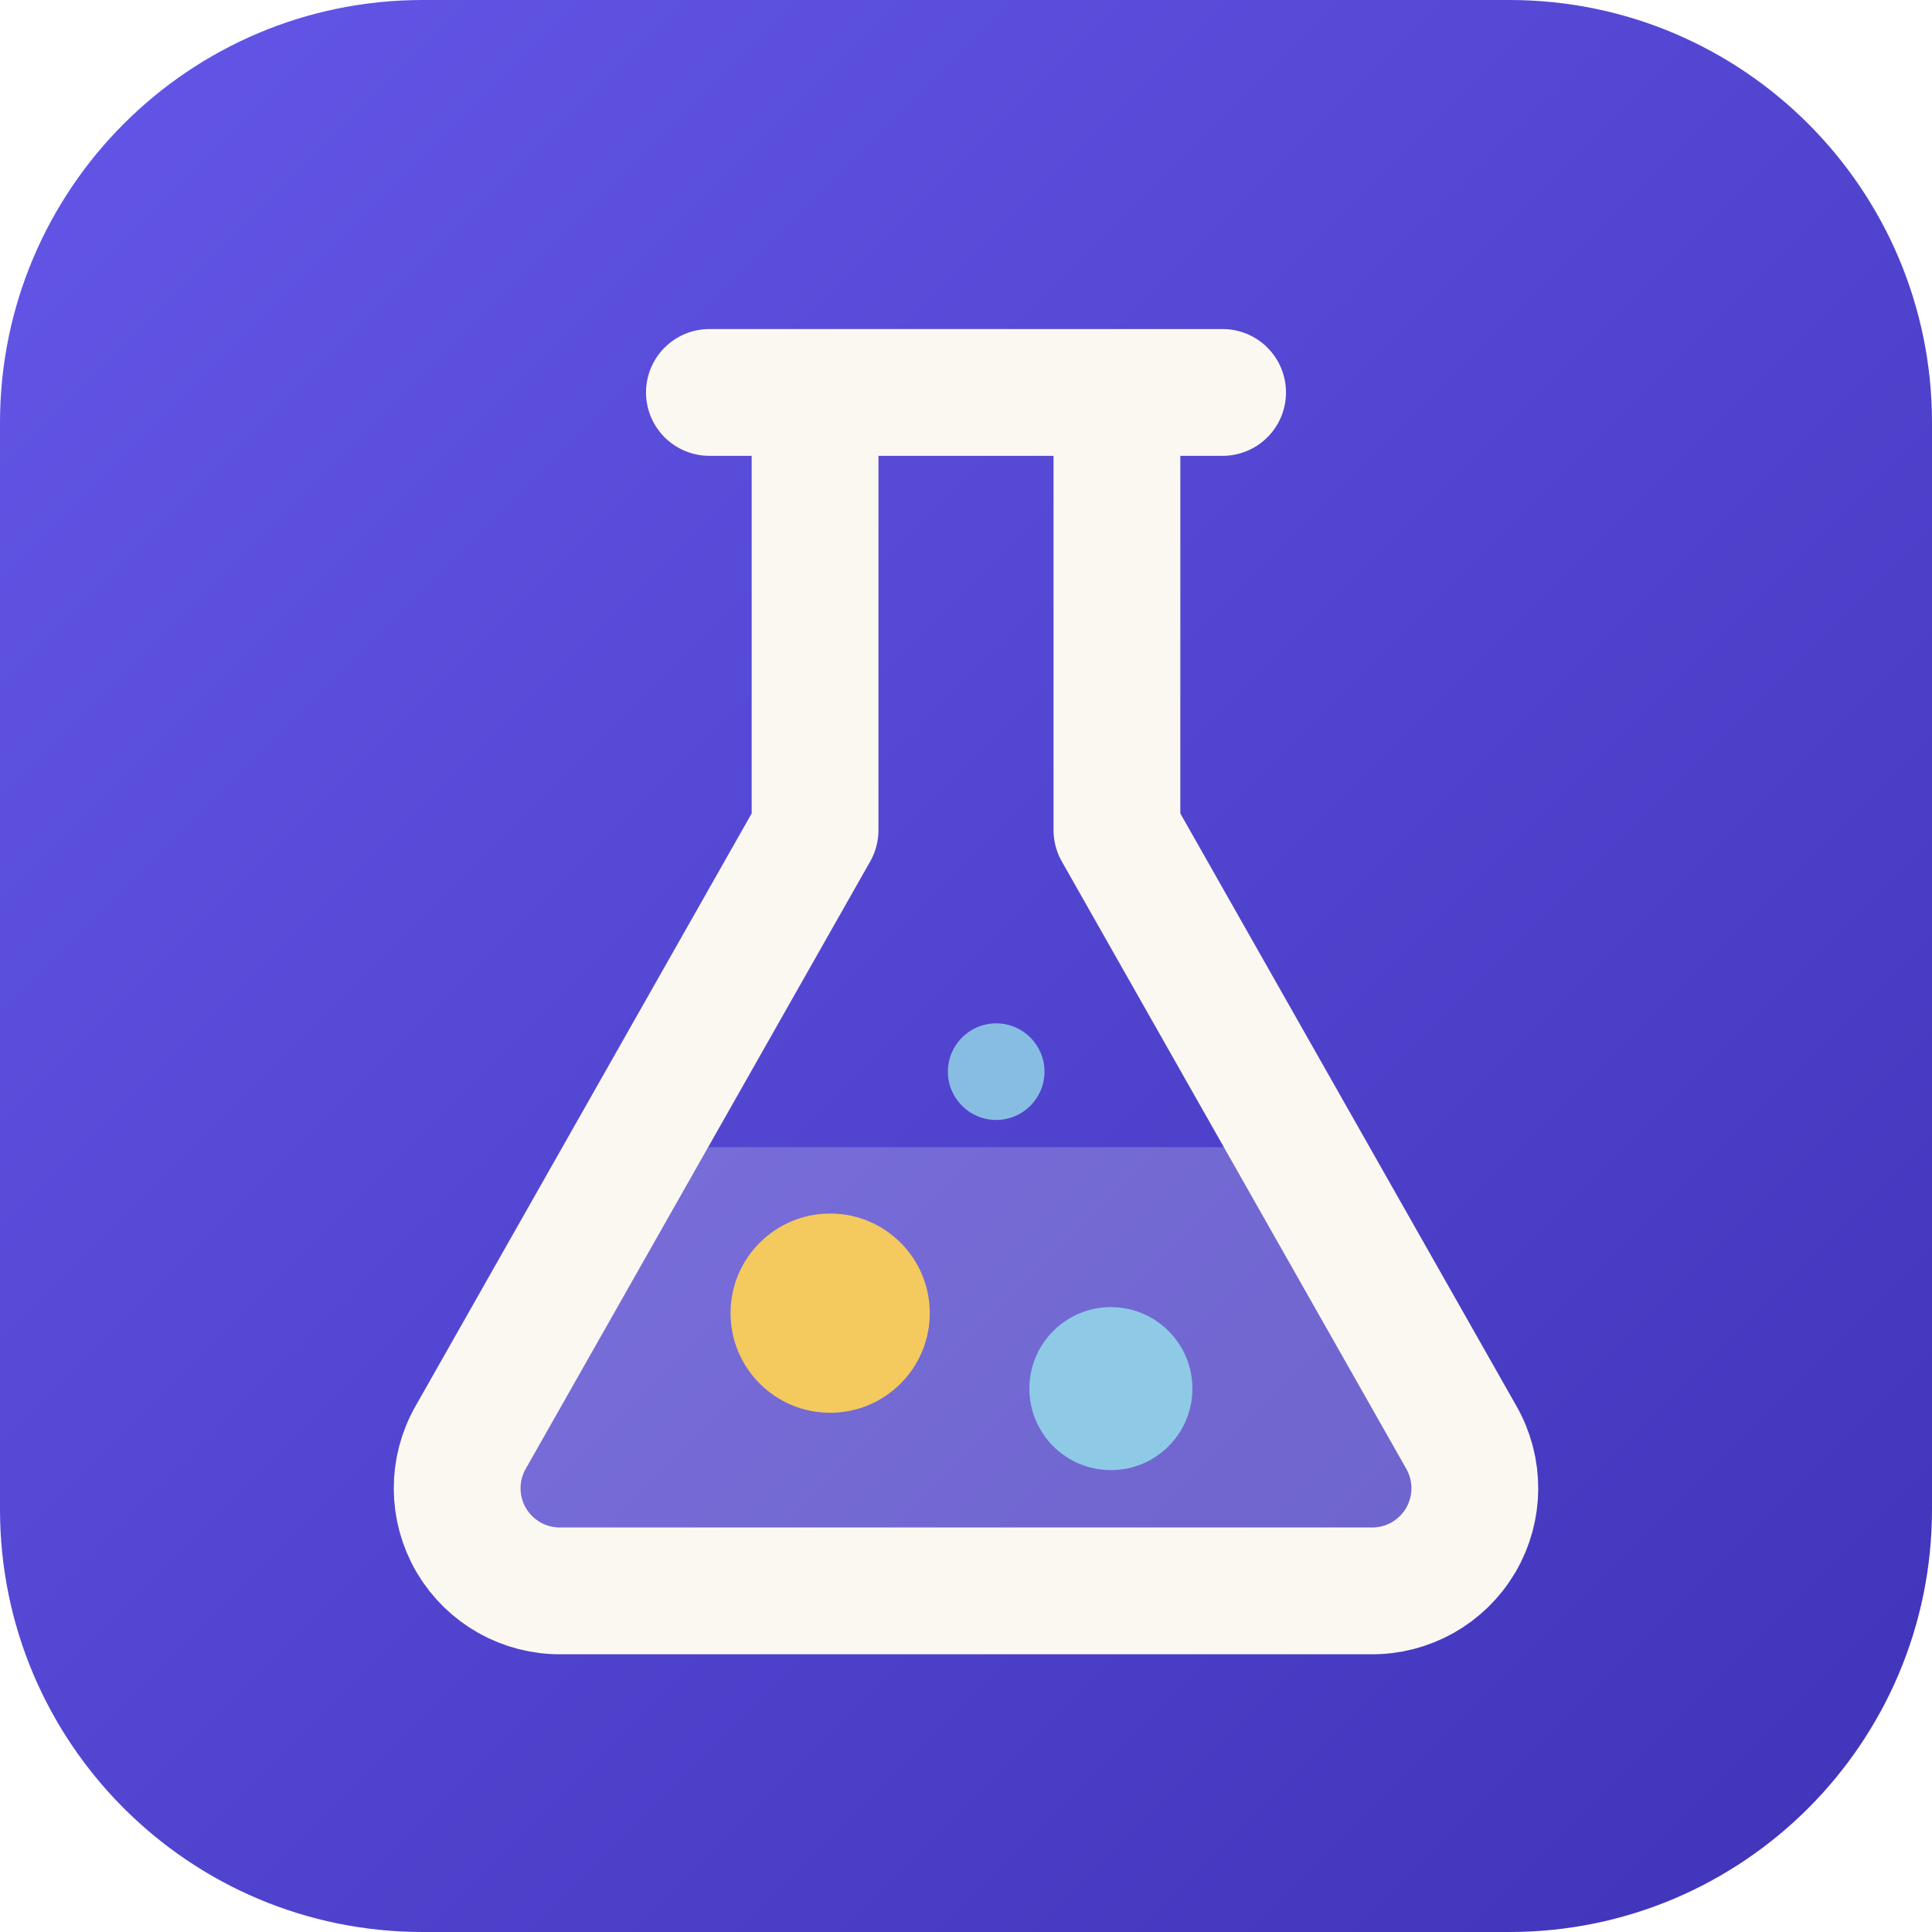
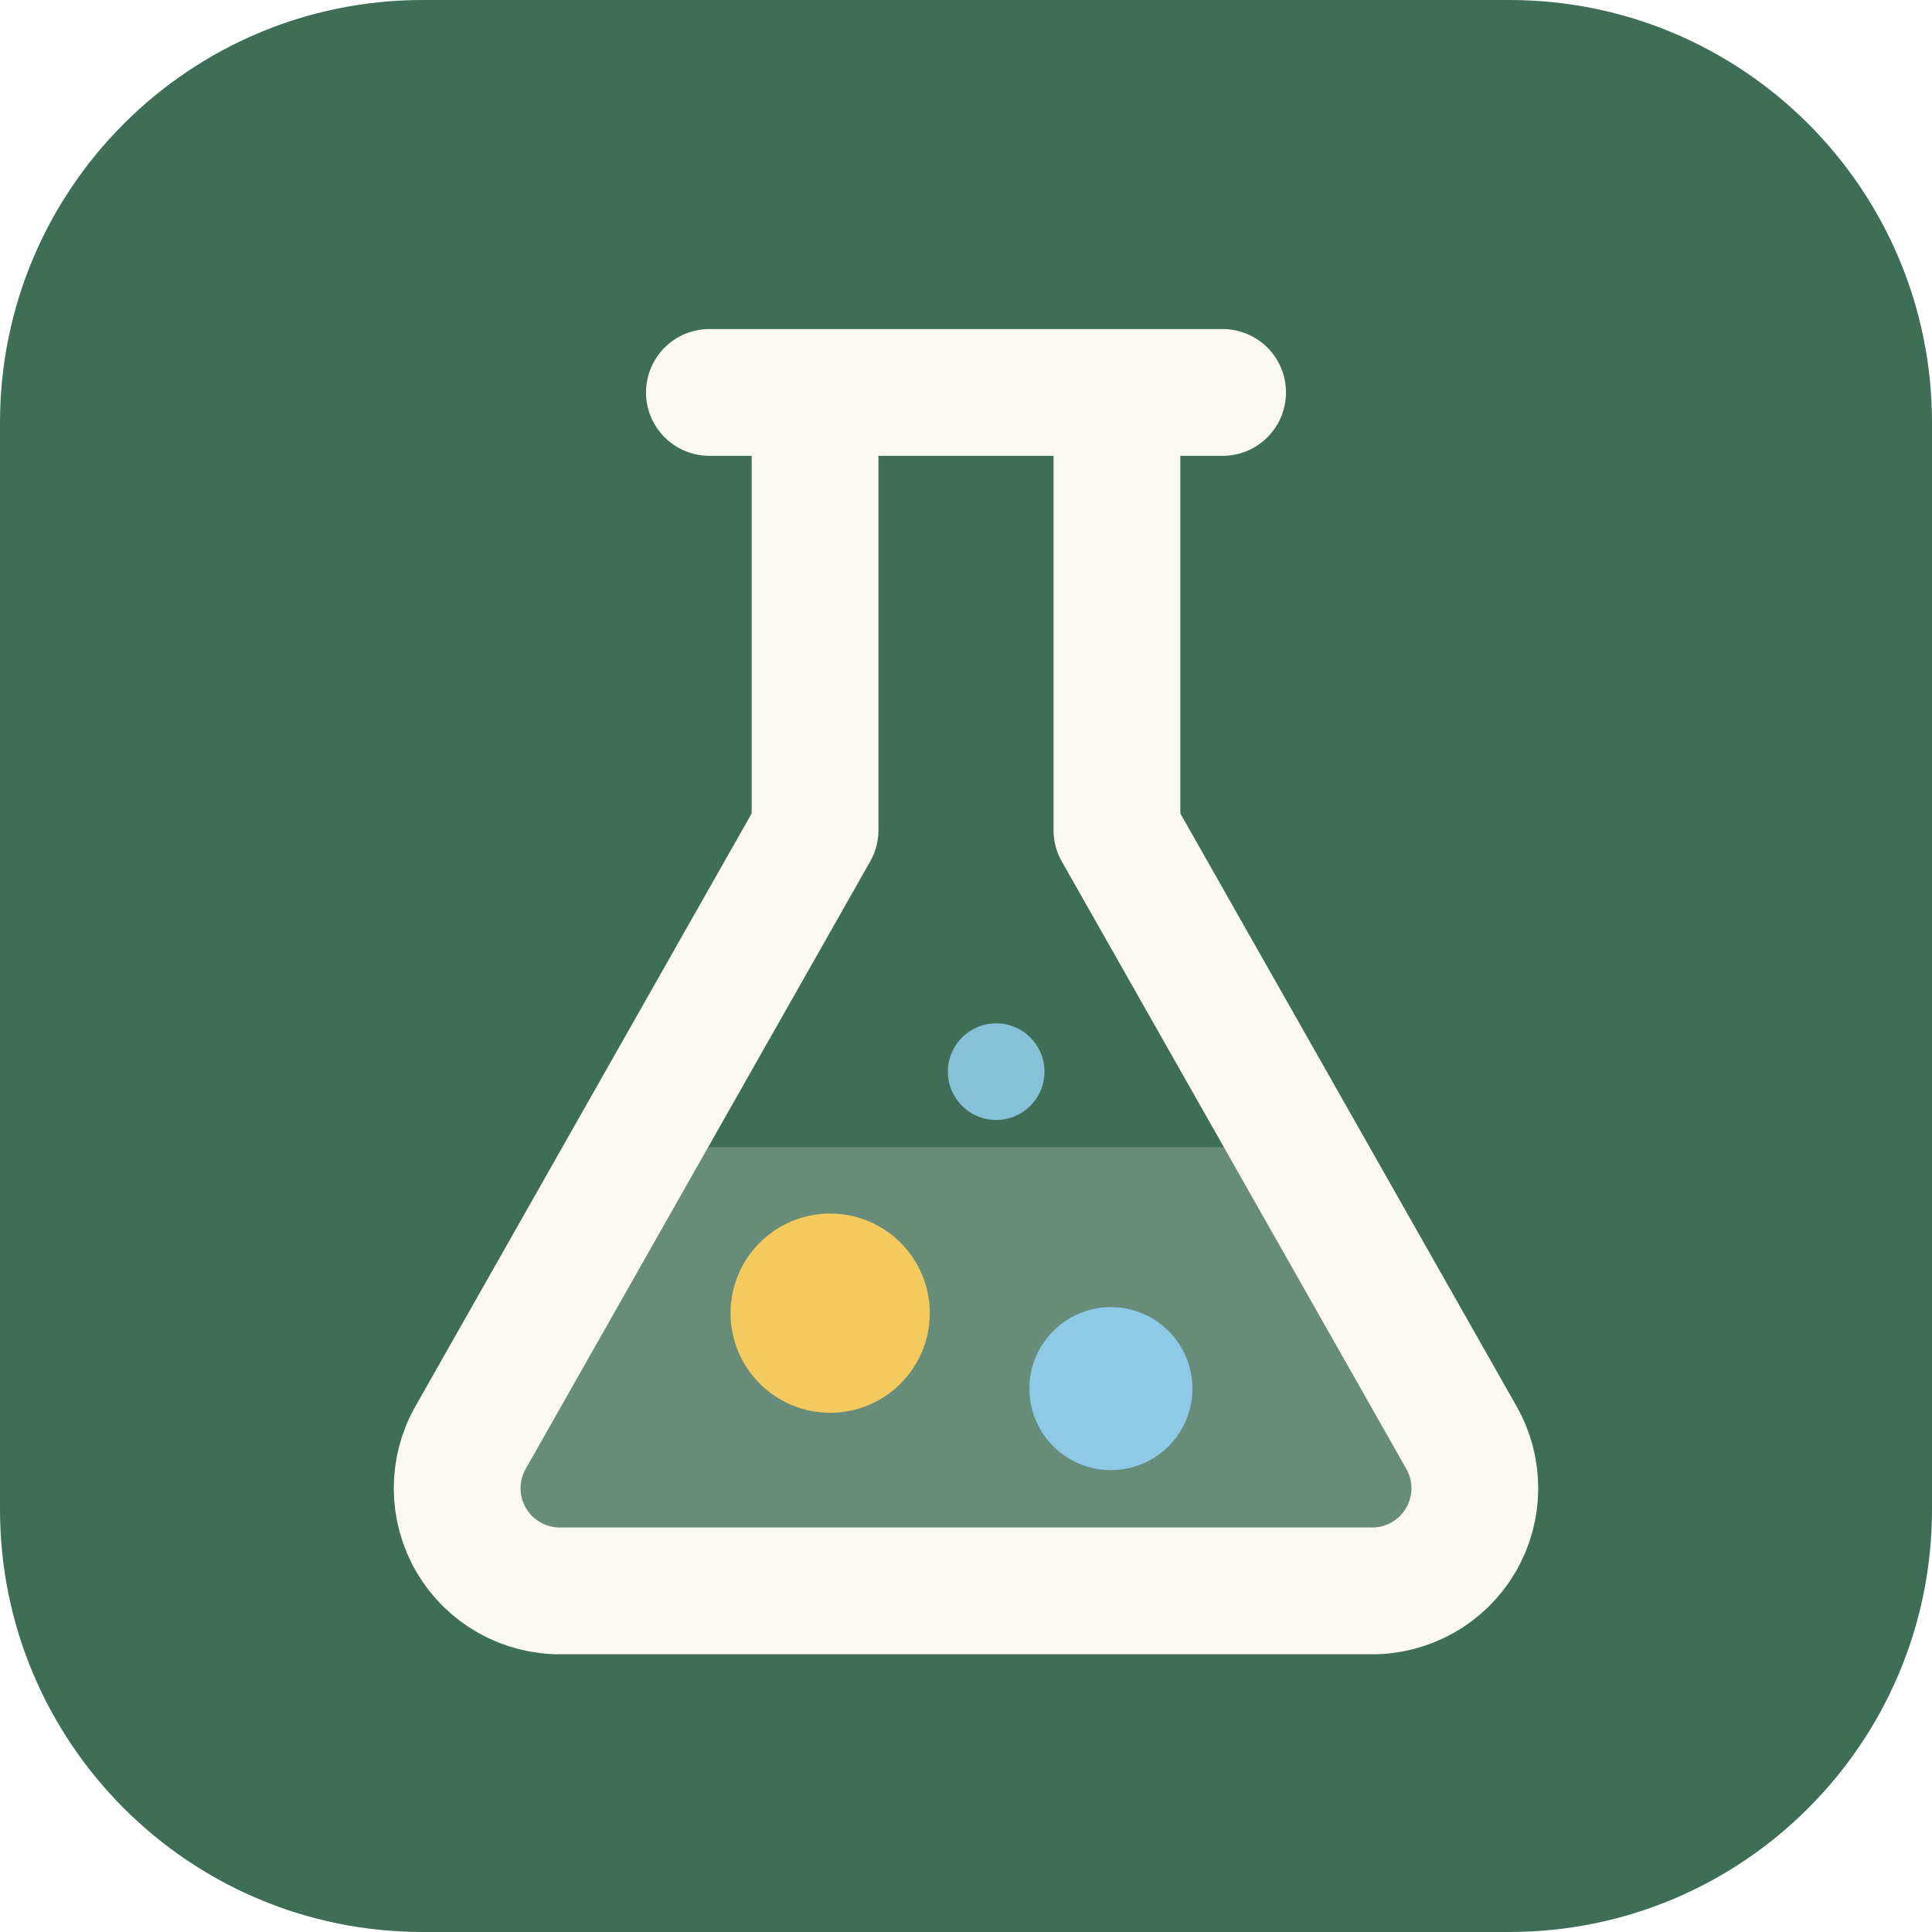
<svg xmlns="http://www.w3.org/2000/svg" viewBox="0 0 64 64">
  <defs>
    <linearGradient id="g" x1="0" y1="0" x2="1" y2="1">
-       <stop offset="0" stop-color="#6457E8" />
-       <stop offset="1" stop-color="#3F33B8" />
+       <stop offset="0" stop-color="#3F6E58" />
+       <stop offset="1" stop-color="#3F6E58" />
    </linearGradient>
  </defs>
  <rect width="64" height="64" rx="14" fill="url(#g)" />
  <path d="M21.3 38h21.4l5.3 9.6a2.2 2.2 0 0 1-1.9 3.3H17.9a2.2 2.2 0 0 1-1.9-3.3z" fill="#FBF8F1" opacity="0.22" />
  <path d="M23.5 13h17M27 13v14.5L15.6 47.6a3.4 3.4 0 0 0 3 5.1h26.8a3.4 3.4 0 0 0 3-5.1L37 27.5V13" fill="none" stroke="#FBF8F1" stroke-width="4.2" stroke-linecap="round" stroke-linejoin="round" />
  <circle cx="27.5" cy="43.5" r="3.3" fill="#F4C95D" />
  <circle cx="36.8" cy="46" r="2.7" fill="#8ECAE6" />
  <circle cx="33" cy="35.5" r="1.6" fill="#8ECAE6" opacity="0.9" />
</svg>
